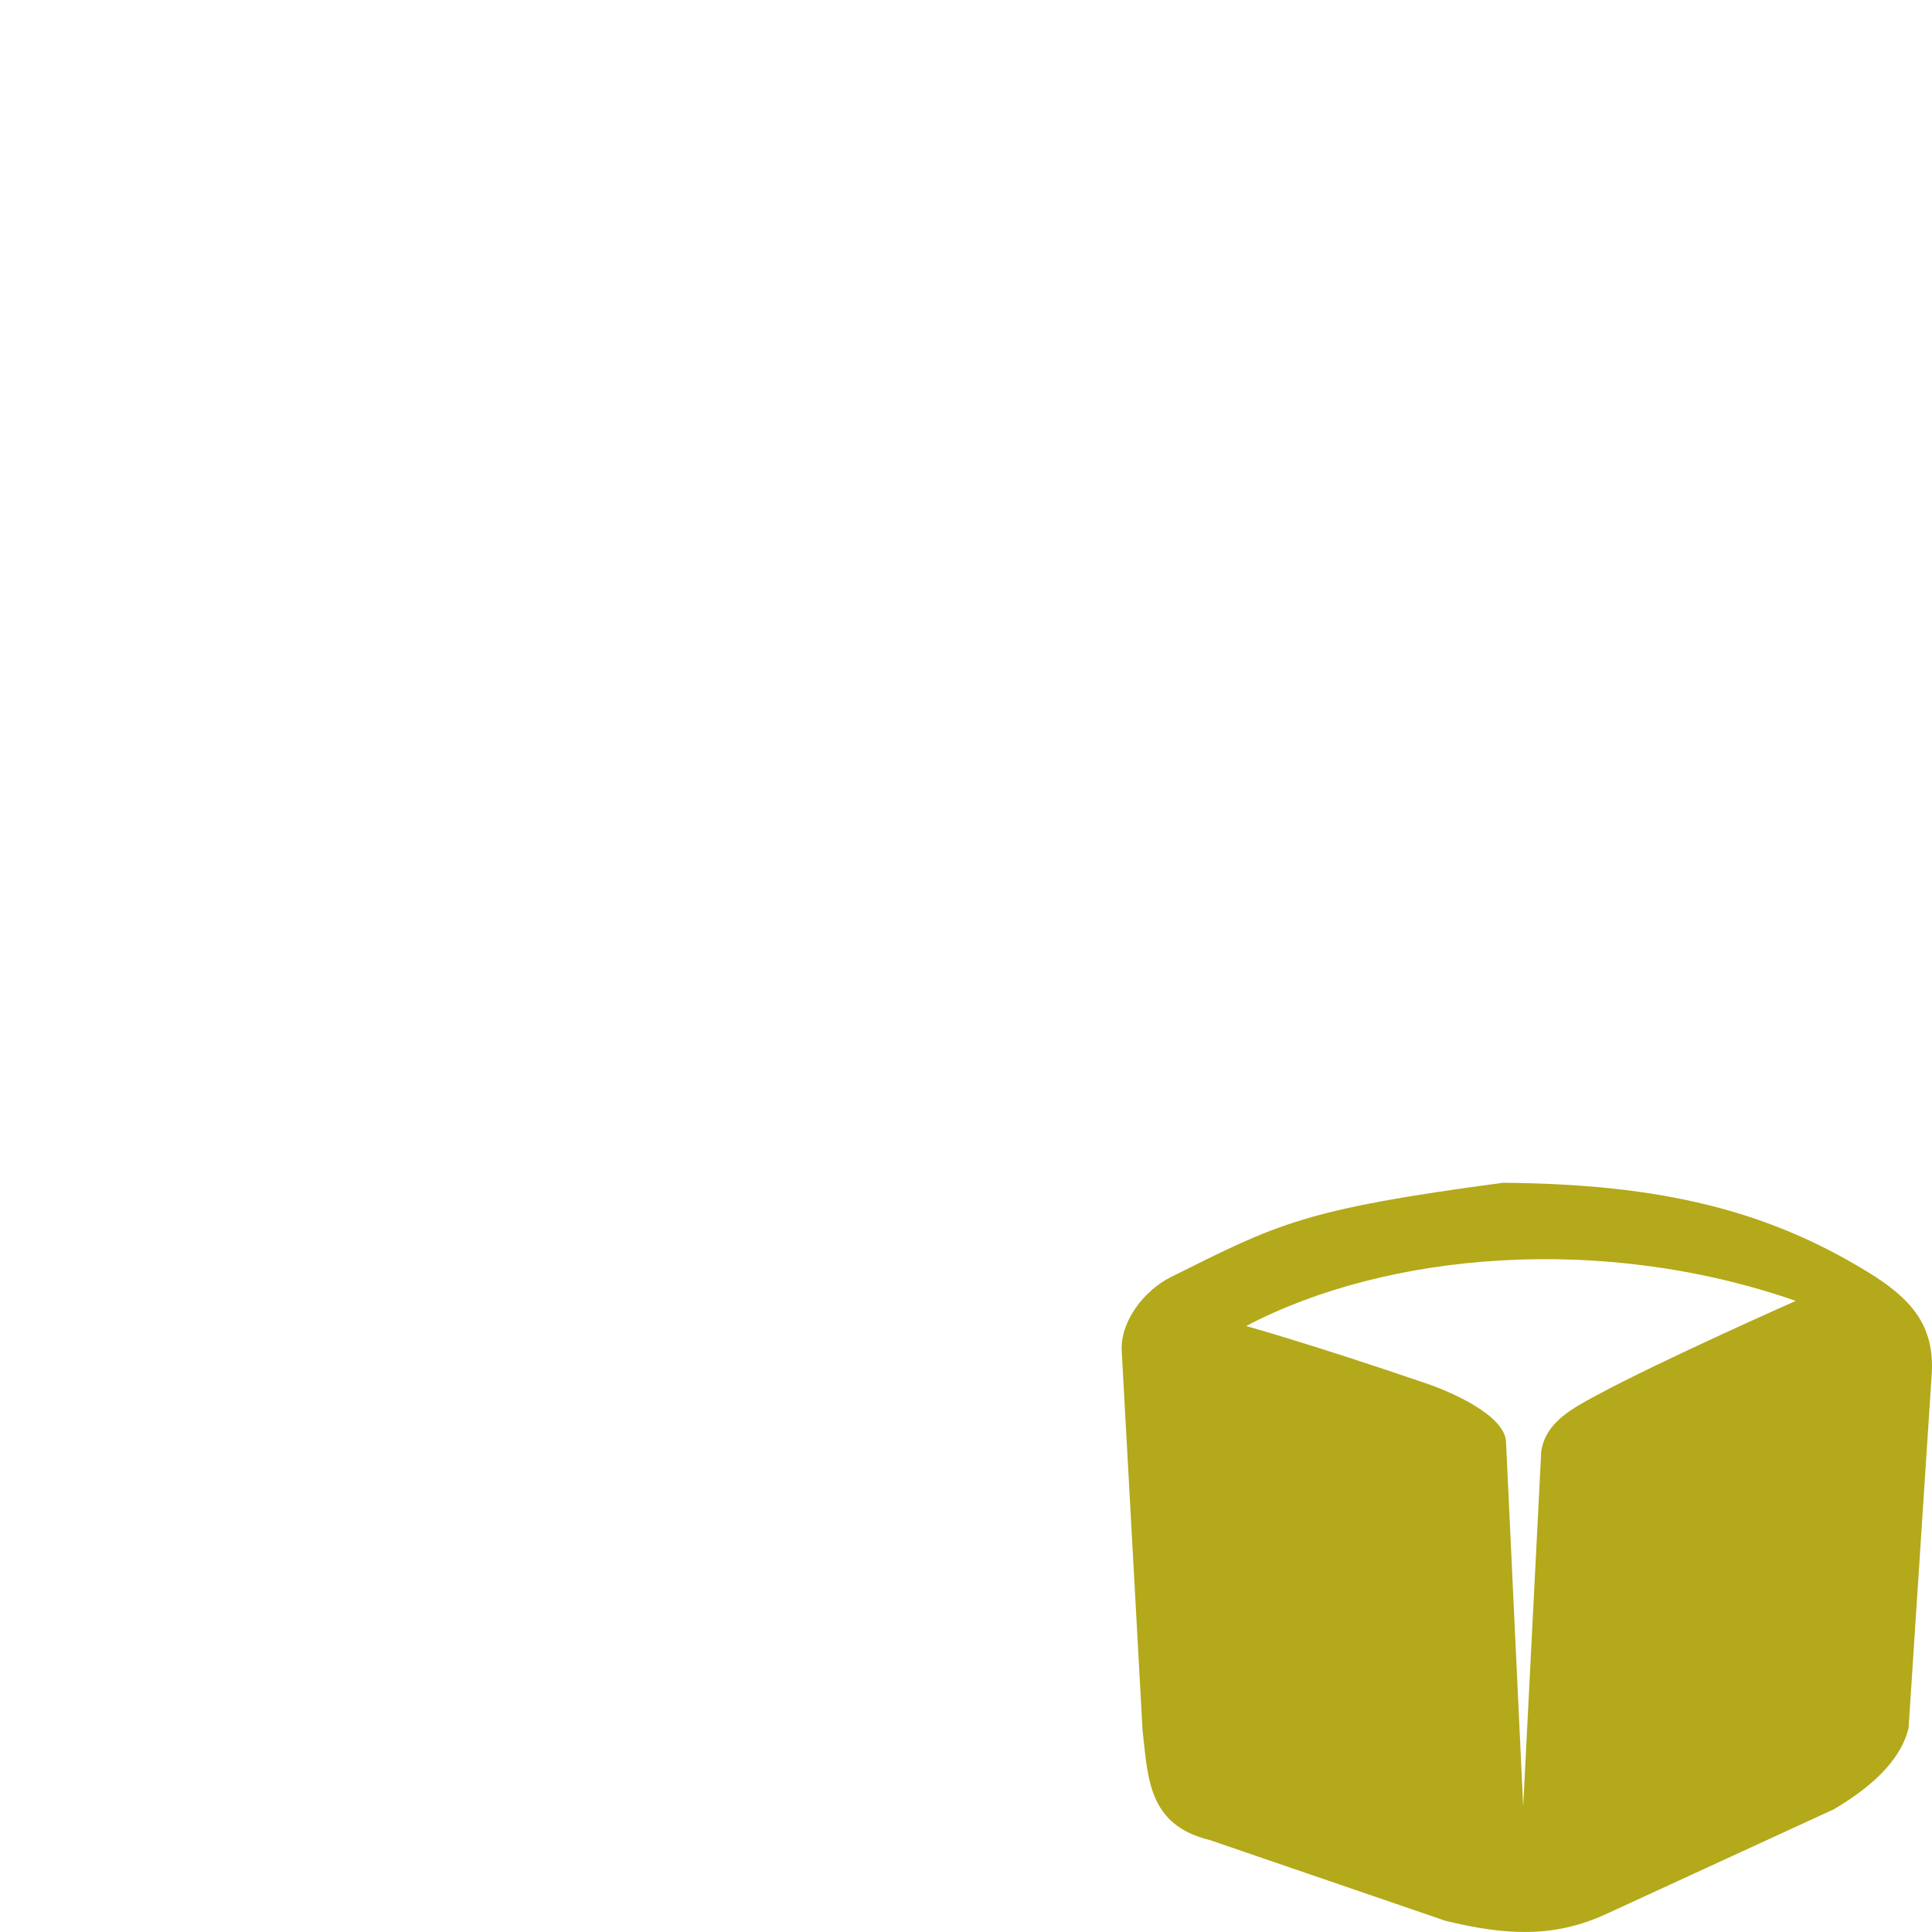
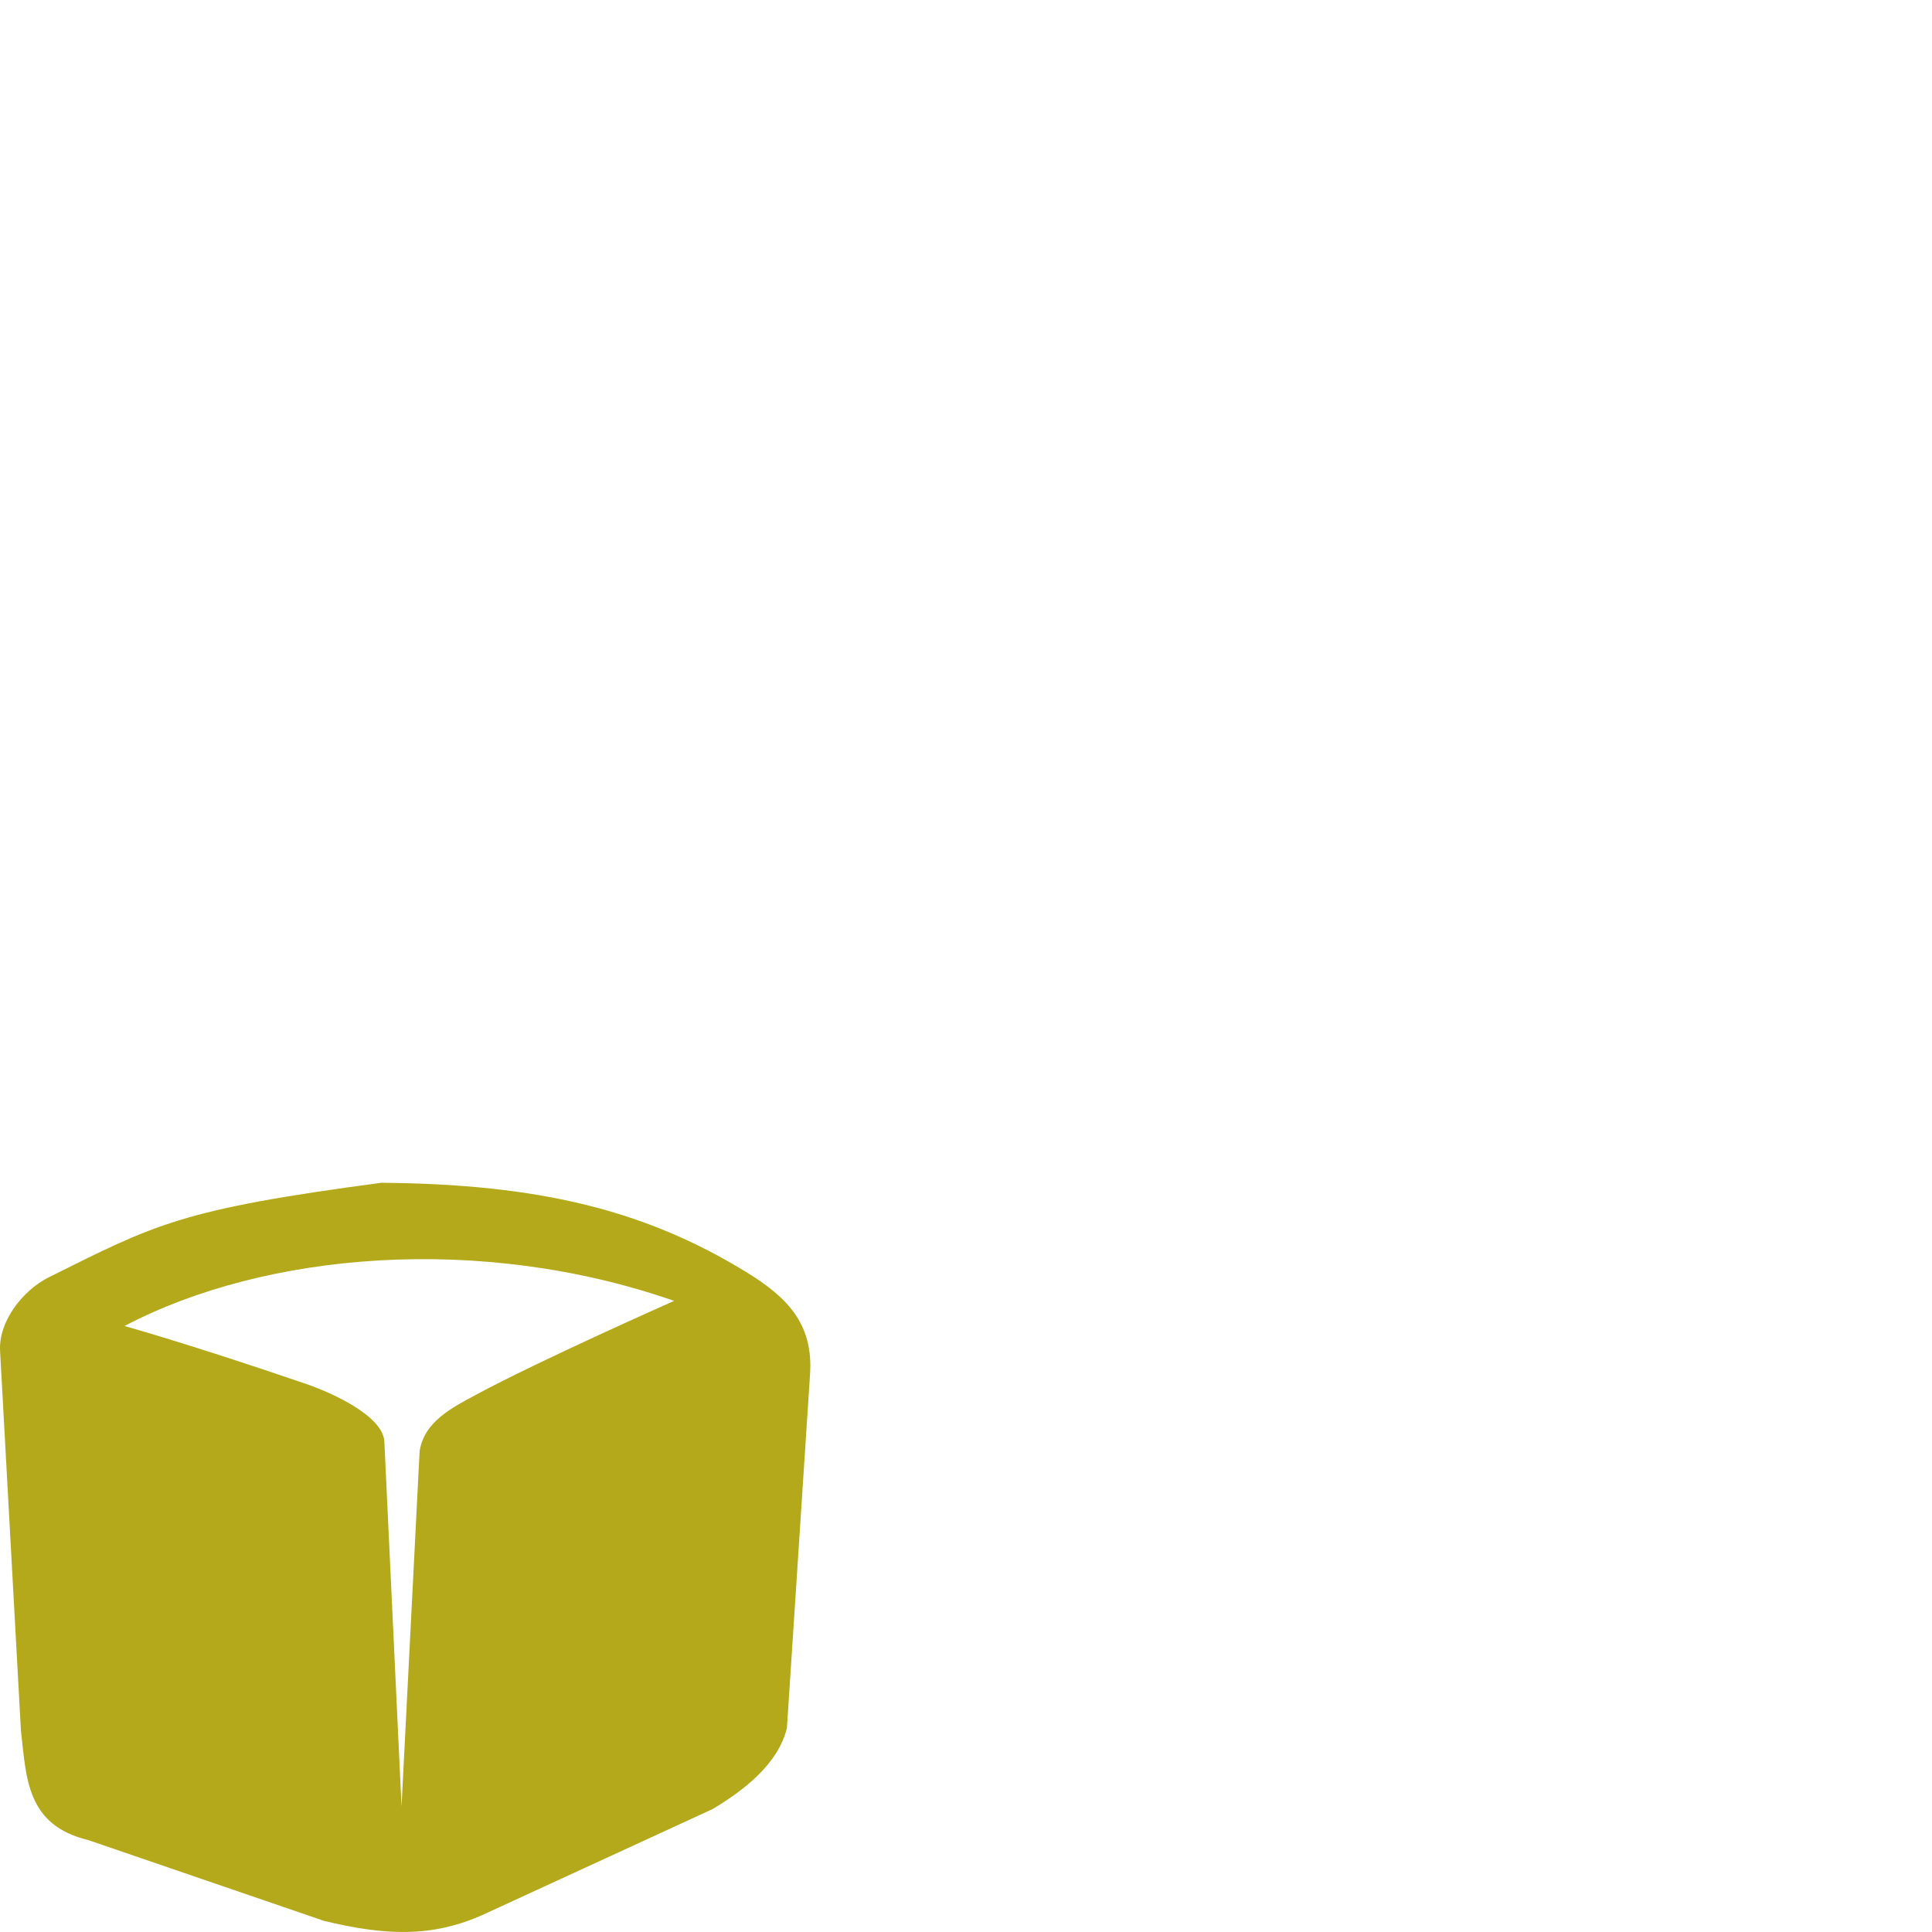
- <svg xmlns="http://www.w3.org/2000/svg" width="128" height="128" version="1.1">
-   <path id="shape" d="m 99.579,78.362 c -13.29,1.766 -14.95,2.733 -22.02,6.255 -1.76,0.877 -3.369,2.961 -3.24,4.923 l 1.381,25.14 c 0.365,3.102 0.343,6.243 4.47,7.233 l 15.612,5.351 c 3.938,0.945 7.108,1.162 10.624,-0.452 l 15.119,-6.957 c 2.09,-1.251 4.356,-3.005 4.923,-5.375 l 1.532,-23.432 c 0.216,-3.285 -1.427,-5.057 -4.245,-6.781 -6.645,-4.065 -13.639,-5.823 -24.157,-5.905 z m 19.398,7.825 c 0,0 -8.987,3.977 -13.173,6.243 -1.533,0.83 -3.391,1.755 -3.692,3.717 l -1.197,23.527 -1.138,-24.154 c -0.082,-1.743 -3.573,-3.277 -5.224,-3.843 -7.741,-2.65 -11.995,-3.824 -11.995,-3.824 9.327,-4.899 23.565,-6.138 36.419,-1.665 z" style="fill:#b3a91a;fill-opacity:1;stroke:none" />
+ <svg xmlns="http://www.w3.org/2000/svg" id="svg9" version="1.1" height="128" width="128">
+   <defs id="defs13" />
+   <path style="fill:#b3a91a;fill-opacity:1;stroke:none" d="m 25.267,78.362 c -13.29,1.766 -14.95,2.733 -22.02,6.255 -1.76,0.877 -3.369,2.961 -3.24,4.923 l 1.381,25.14 c 0.365,3.102 0.343,6.243 4.47,7.233 l 15.612,5.351 c 3.938,0.945 7.108,1.162 10.624,-0.452 l 15.119,-6.957 c 2.09,-1.251 4.356,-3.005 4.923,-5.375 l 1.532,-23.432 c 0.216,-3.285 -1.427,-5.057 -4.245,-6.781 -6.645,-4.065 -13.639,-5.823 -24.157,-5.905 z m 19.398,7.825 c 0,0 -8.987,3.977 -13.173,6.243 -1.533,0.83 -3.391,1.755 -3.692,3.717 l -1.197,23.527 -1.138,-24.154 C 25.383,93.776 21.892,92.241 20.241,91.676 12.5,89.026 8.246,87.852 8.246,87.852 17.573,82.953 31.811,81.714 44.666,86.187 Z" id="shape" />
</svg>
